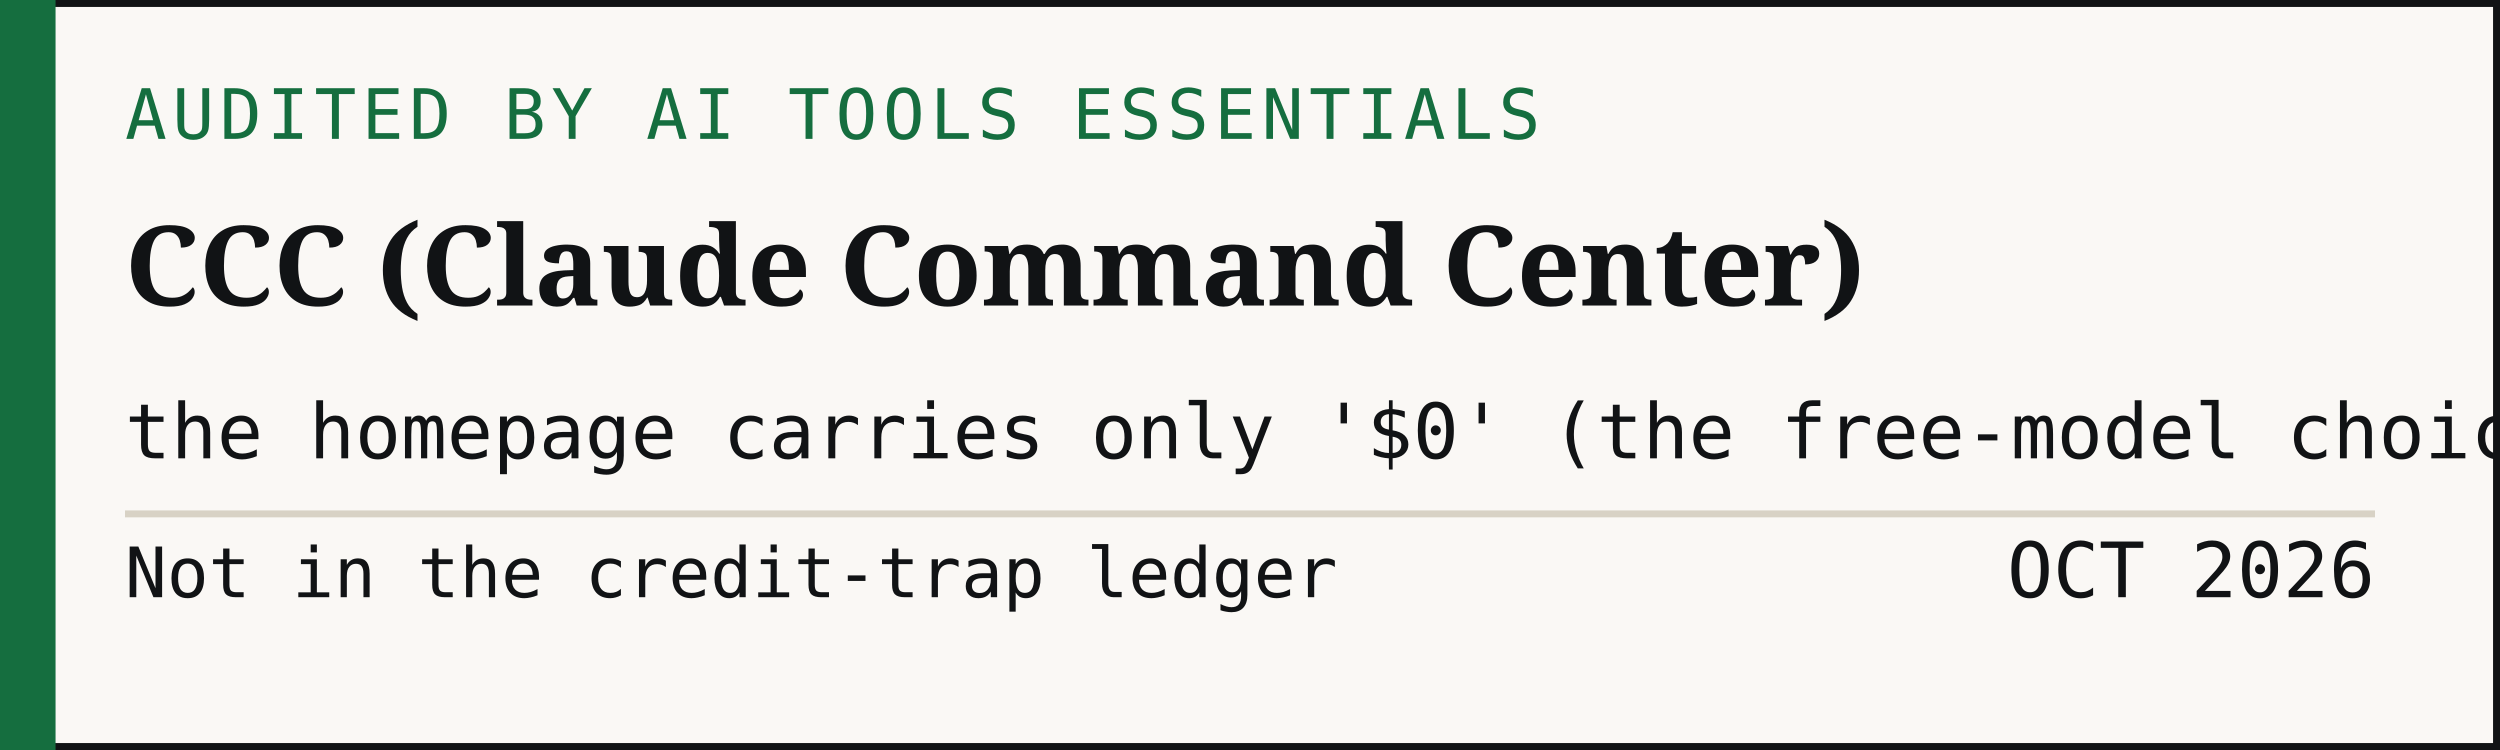
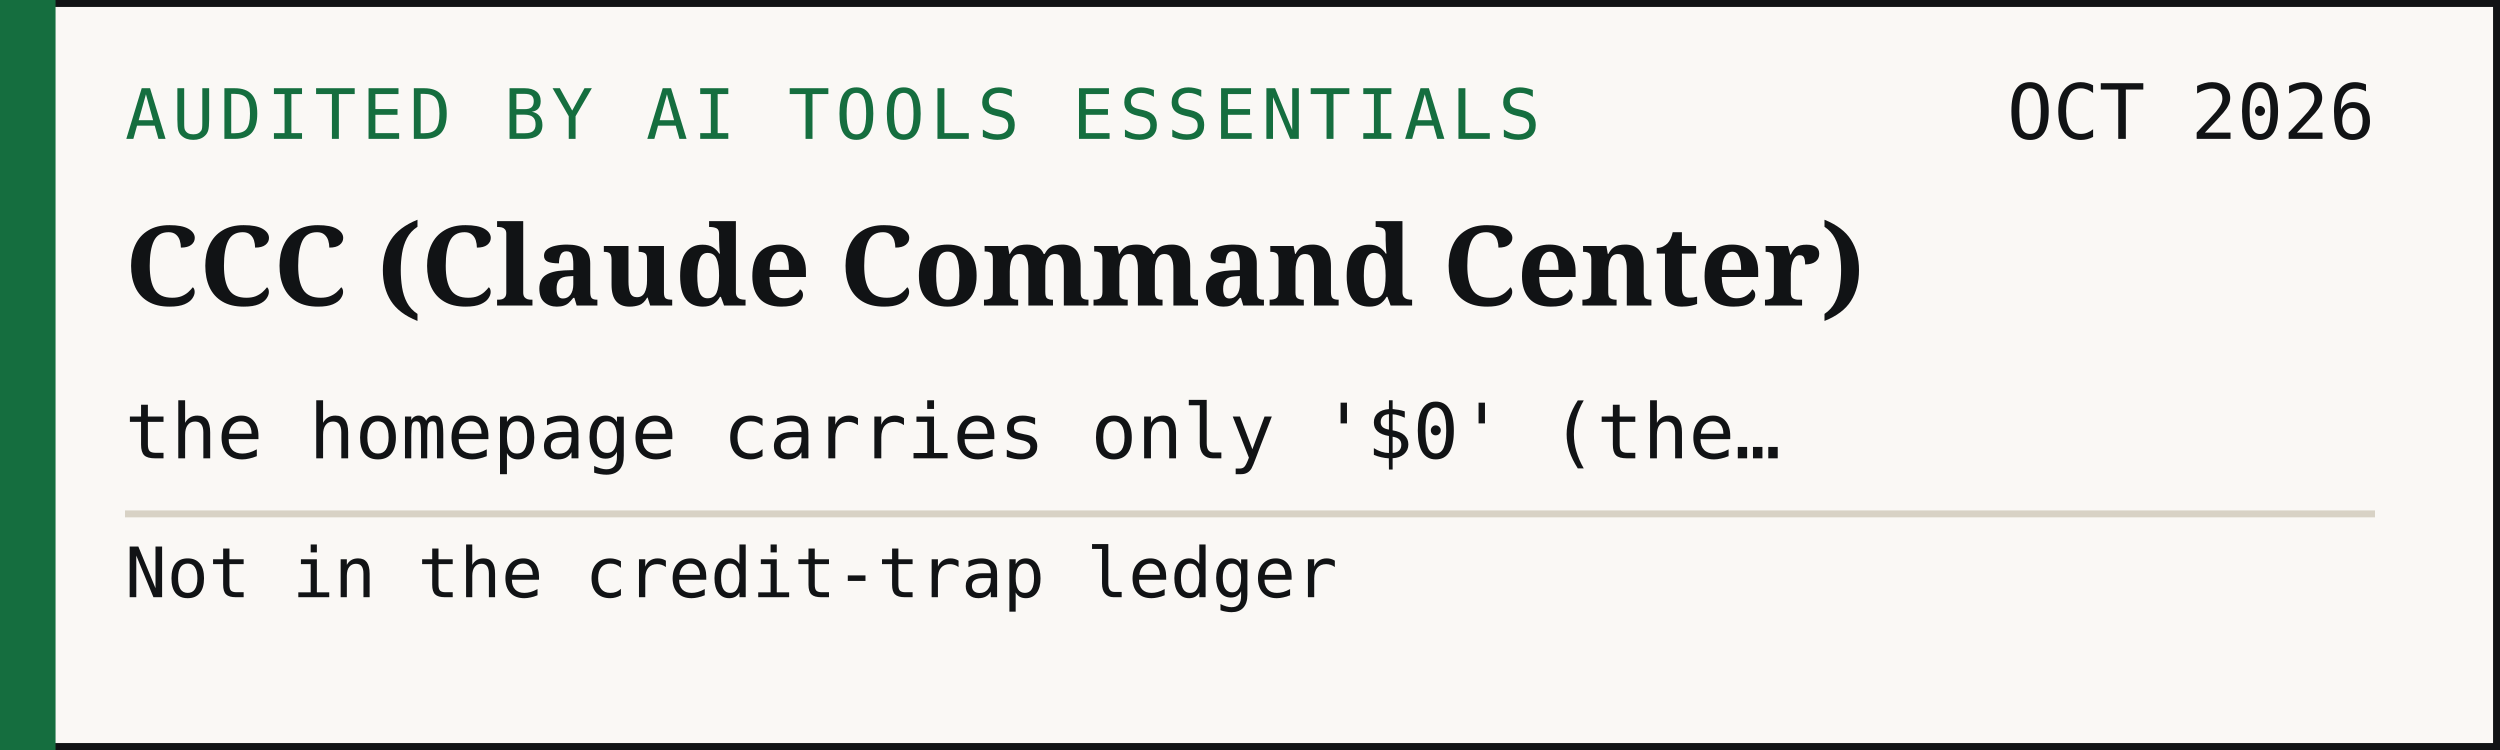
<svg xmlns="http://www.w3.org/2000/svg" width="360" height="108" viewBox="0 0 360 108" role="img" aria-label="AUDITED BY AI TOOLS ESSENTIALS — CCC (Claude Command Center)">
  <rect width="360" height="108" fill="#FAF8F5" />
  <rect x="0.5" y="0.5" width="359" height="107" fill="none" stroke="#111315" />
  <rect width="8" height="108" fill="#156E3F" />
  <text x="18" y="20" font-family="IBM Plex Mono, ui-monospace, monospace" font-size="10" letter-spacing="0.08em" fill="#156E3F">AUDITED BY AI TOOLS ESSENTIALS</text>
+   <text x="342" y="20" text-anchor="end" font-family="IBM Plex Mono, ui-monospace, monospace" font-size="11" fill="#111315">OCT 2026</text>
  <text x="18" y="44" font-family="Newsreader, Georgia, serif" font-size="16" font-weight="700" fill="#111315">CCC (Claude Command Center)</text>
-   <text x="18" y="66" font-family="IBM Plex Mono, ui-monospace, monospace" font-size="11" fill="#111315">the homepage carries only '$0' (the free-model choice), and /captain/…</text>
+   <text x="18" y="66" font-family="IBM Plex Mono, ui-monospace, monospace" font-size="11" fill="#111315">the homepage carries only '$0' (the…</text>
  <text x="18" y="86" font-family="IBM Plex Mono, ui-monospace, monospace" font-size="10" fill="#111315">Not in the credit-trap ledger</text>
-   <text x="342" y="86" text-anchor="end" font-family="IBM Plex Mono, ui-monospace, monospace" font-size="11" fill="#111315">OCT 2026</text>
  <line x1="18" y1="74" x2="342" y2="74" stroke="#D8D2C5" />
</svg>
